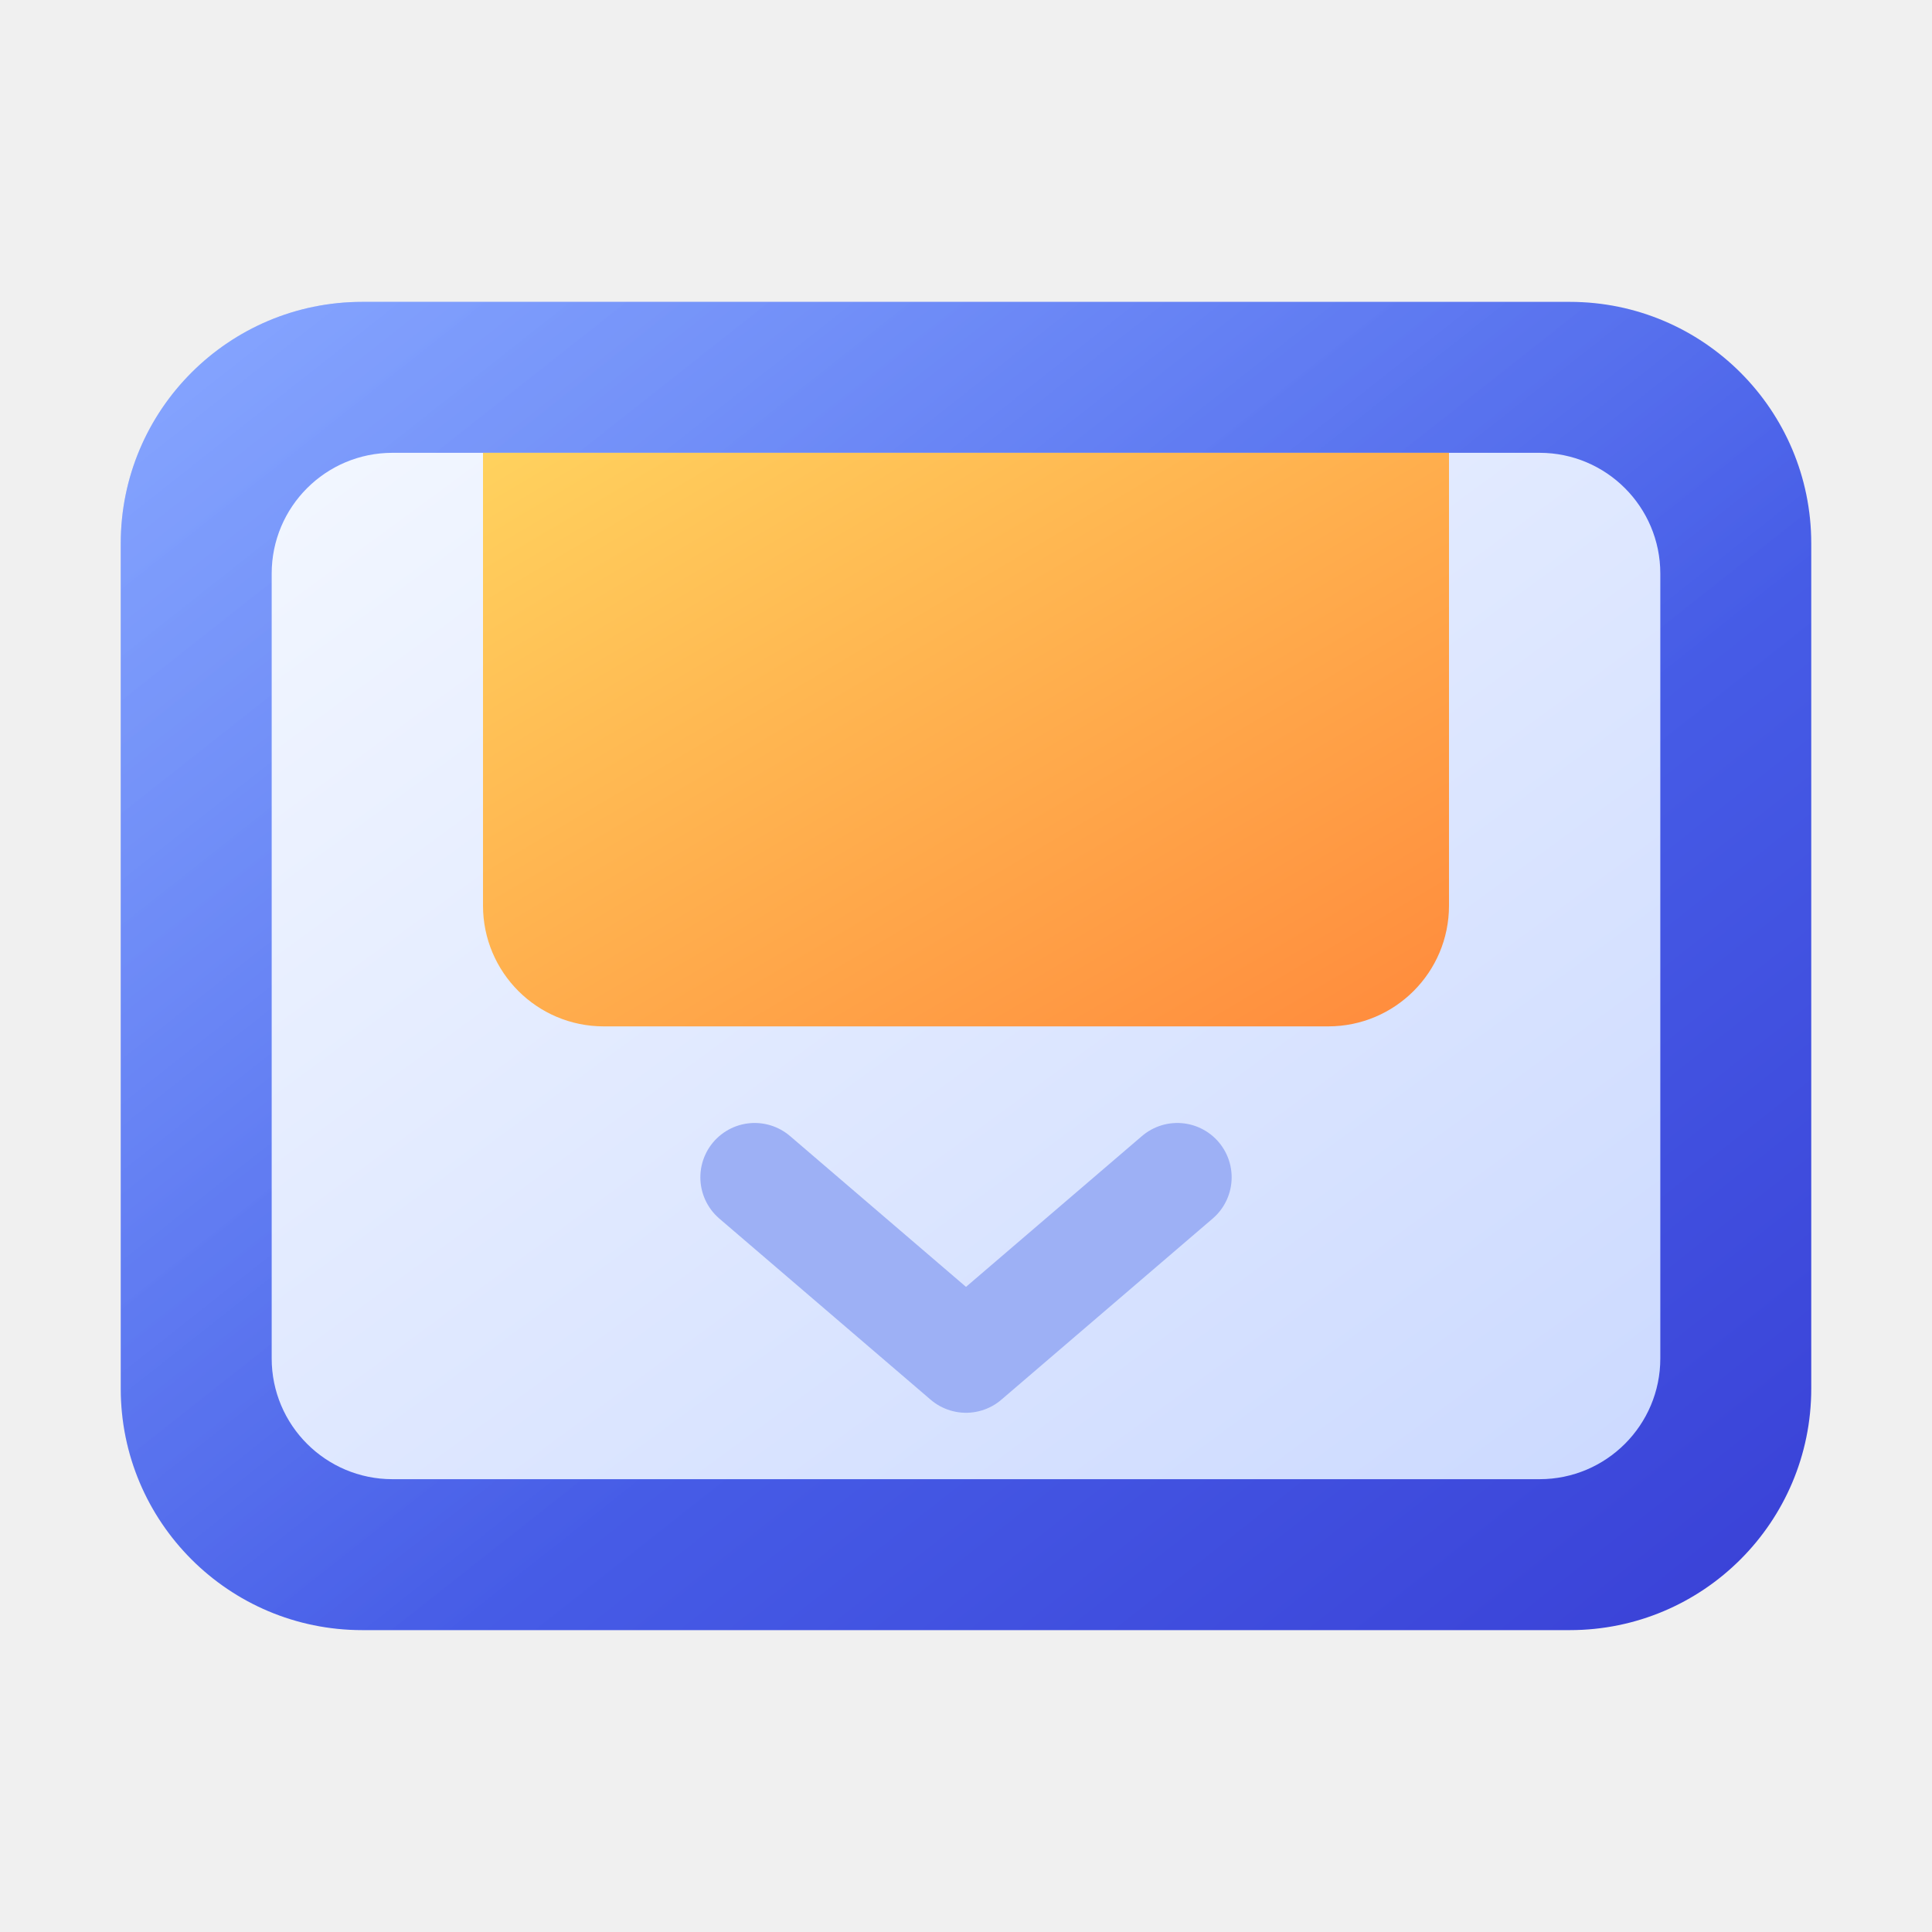
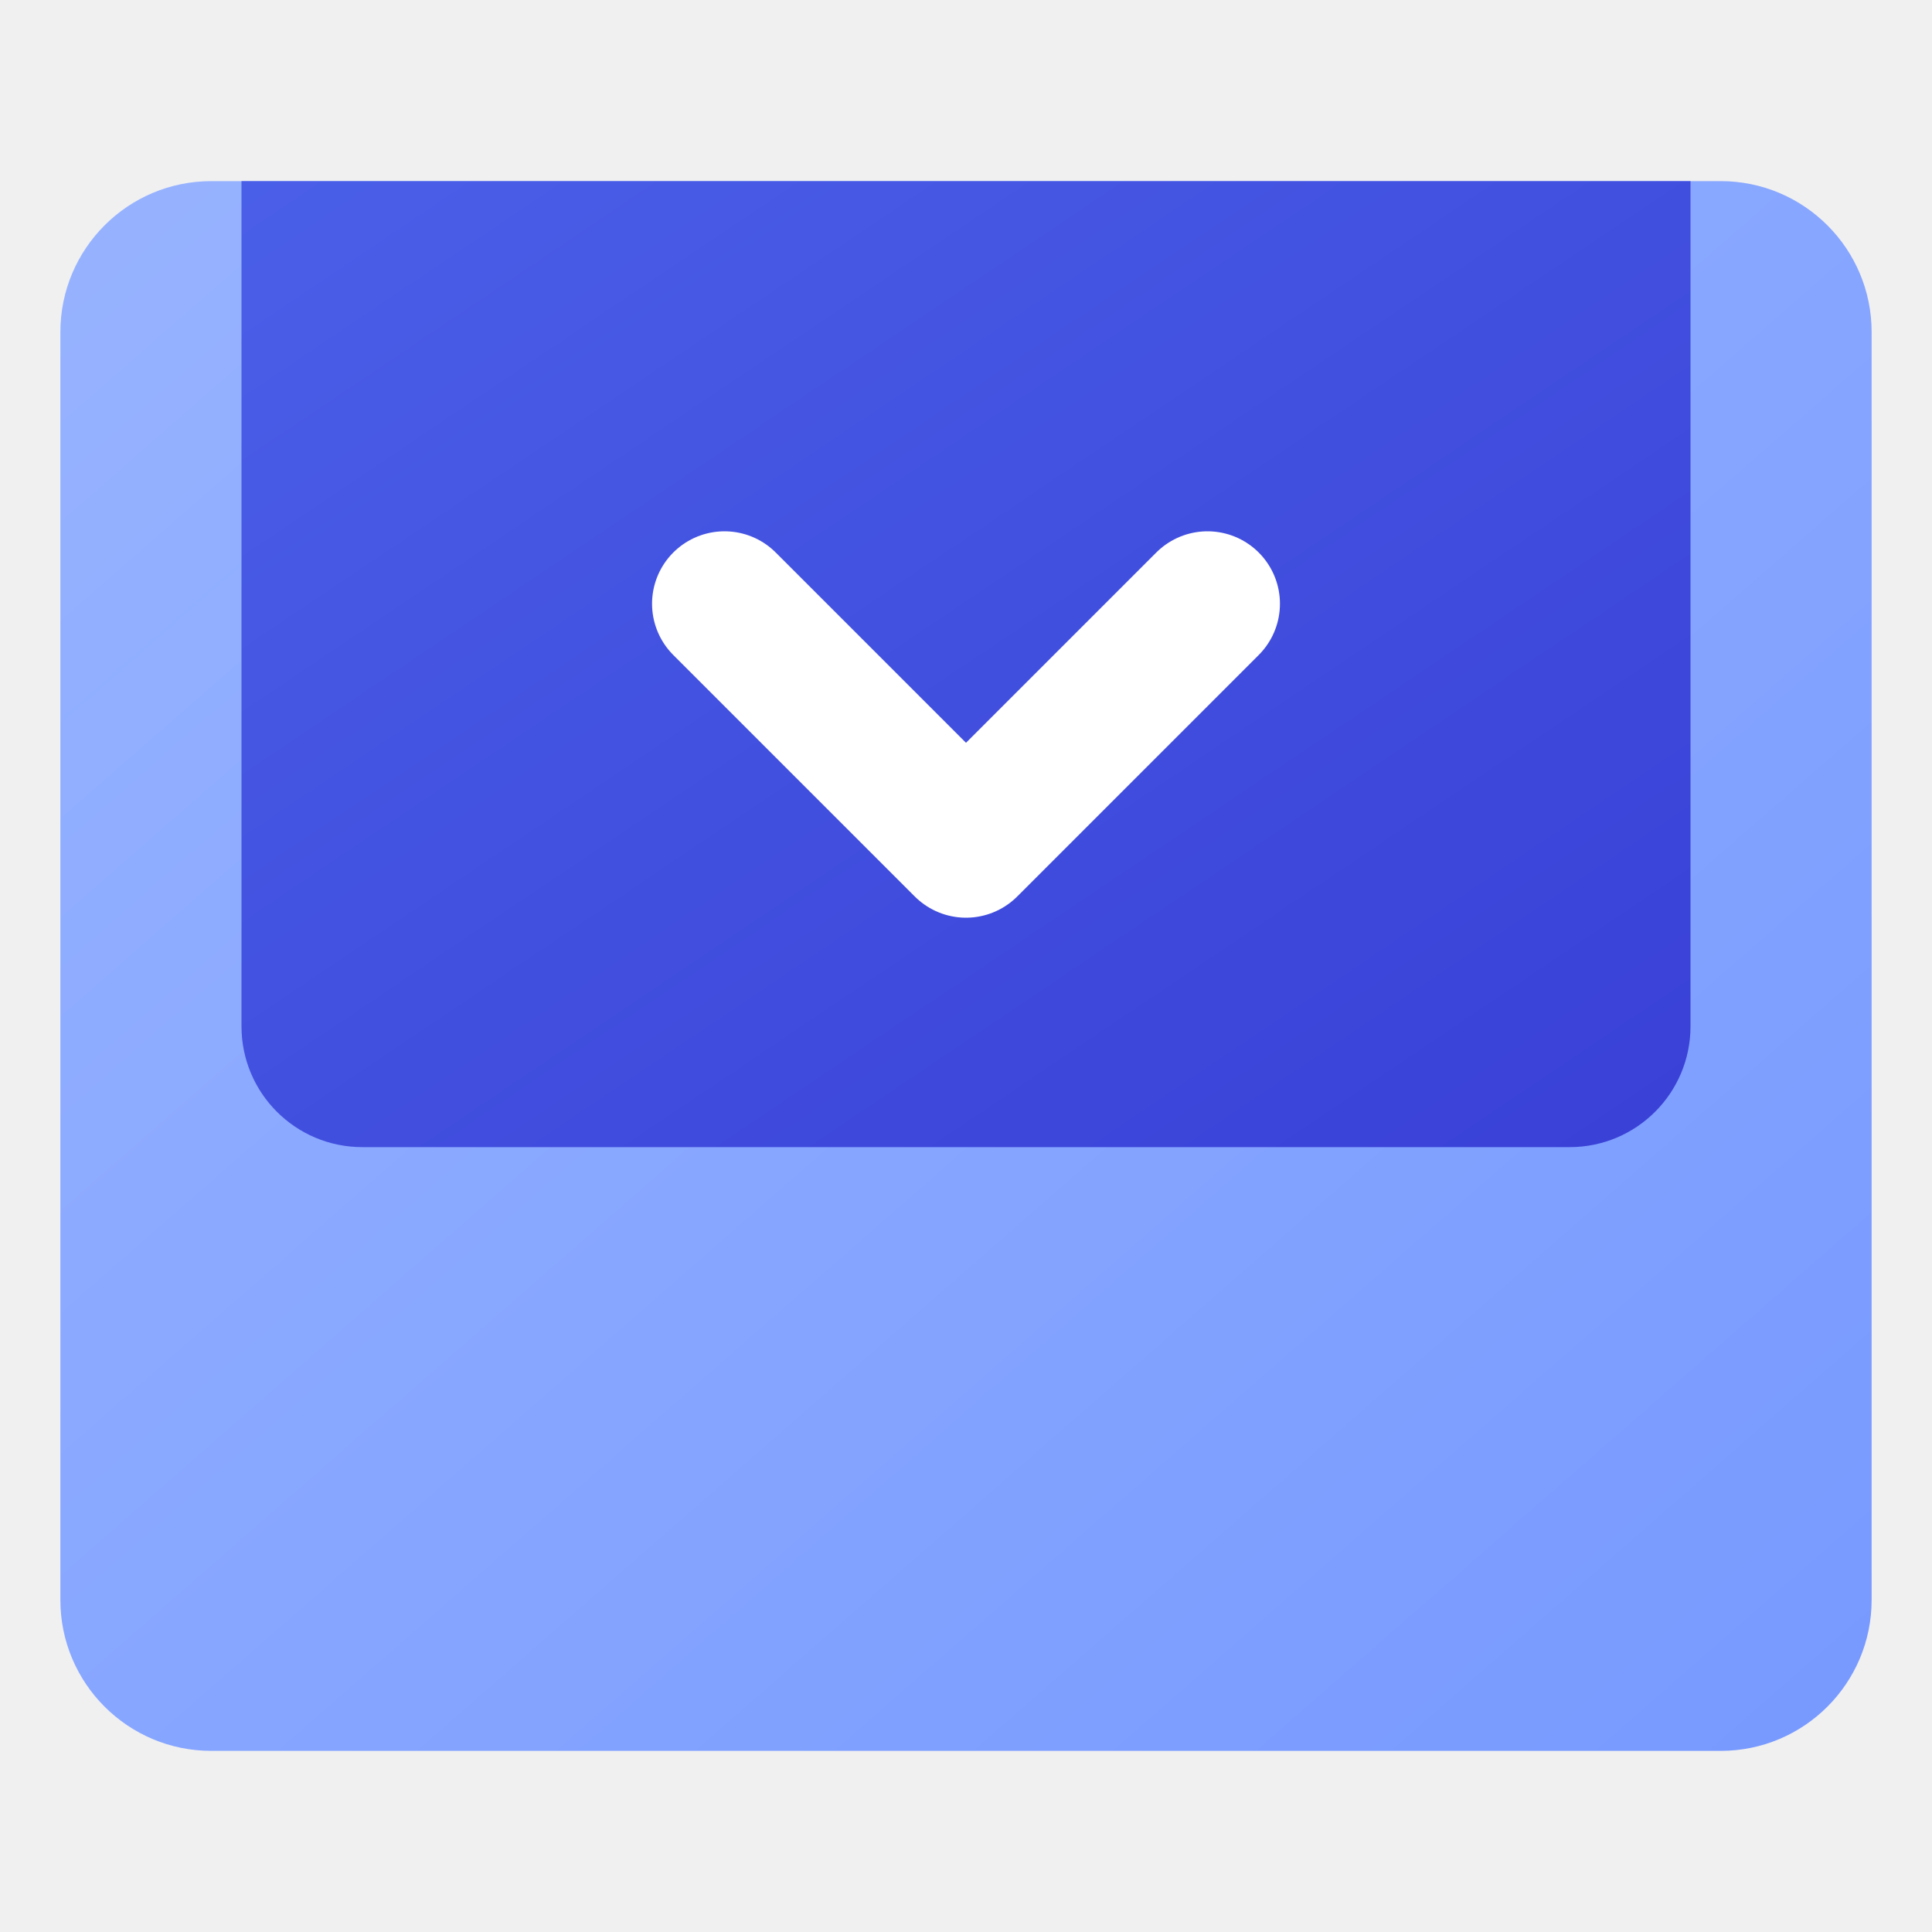
<svg xmlns="http://www.w3.org/2000/svg" width="32" height="32" viewBox="0 0 32 32">
  <defs>
-     <linearGradient id="frame" x1="0" y1="0" x2="1" y2="1">
-       <stop offset="0" stop-color="#5A86FF" />
+     <linearGradient id="blue-light" x1="0" y1="0" x2="1" y2="1">
+       <stop offset="0" stop-color="#97B3FF" />
+       <stop offset="1" stop-color="#7799FF" />
+     </linearGradient>
+     <linearGradient id="blue-deep" x1="0" y1="0" x2="1" y2="1">
+       <stop offset="0" stop-color="#4A5FE8" />
      <stop offset="1" stop-color="#3940D6" />
    </linearGradient>
-     <linearGradient id="highlight" x1="0" y1="0" x2=".6" y2=".6">
-       <stop offset="0" stop-color="#FFFFFF" stop-opacity=".28" />
-       <stop offset="1" stop-color="#FFFFFF" stop-opacity="0" />
-     </linearGradient>
-     <linearGradient id="glass" x1="0" y1="0" x2="1" y2="1">
-       <stop offset="0" stop-color="#F3F7FF" />
-       <stop offset="1" stop-color="#CBD9FF" />
-     </linearGradient>
-     <linearGradient id="accent" x1="0" y1="0" x2="1" y2="1">
-       <stop offset="0" stop-color="#FFD25E" />
-       <stop offset="1" stop-color="#FF8A3C" />
-     </linearGradient>
  </defs>
-   <rect x="2" y="5" width="28" height="22" rx="4" fill="url(#frame)" />
-   <rect x="2" y="5" width="28" height="22" rx="4" fill="url(#highlight)" />
-   <rect x="4.5" y="7.5" width="23" height="17" rx="2" fill="url(#glass)" />
-   <path fill="url(#accent)" d="M8 7.5H24V15A2 2 0 0 1 22 17H10A2 2 0 0 1 8 15Z" />
-   <path fill="none" stroke="#9DB0F5" stroke-width="1.8" stroke-linecap="round" stroke-linejoin="round" d="M12.5 19.5L16 22.5L19.5 19.5" />
+   <rect x="1" y="3" width="30" height="26" rx="2.5" fill="url(#blue-light)" />
+   <path fill="url(#blue-deep)" d="M4 3H28V17A2 2 0 0 1 26 19H6A2 2 0 0 1 4 17Z" />
+   <path fill="none" stroke="#FFFFFF" stroke-width="2.4" stroke-linecap="round" stroke-linejoin="round" d="M12 10L16 14L20 10" />
</svg>
